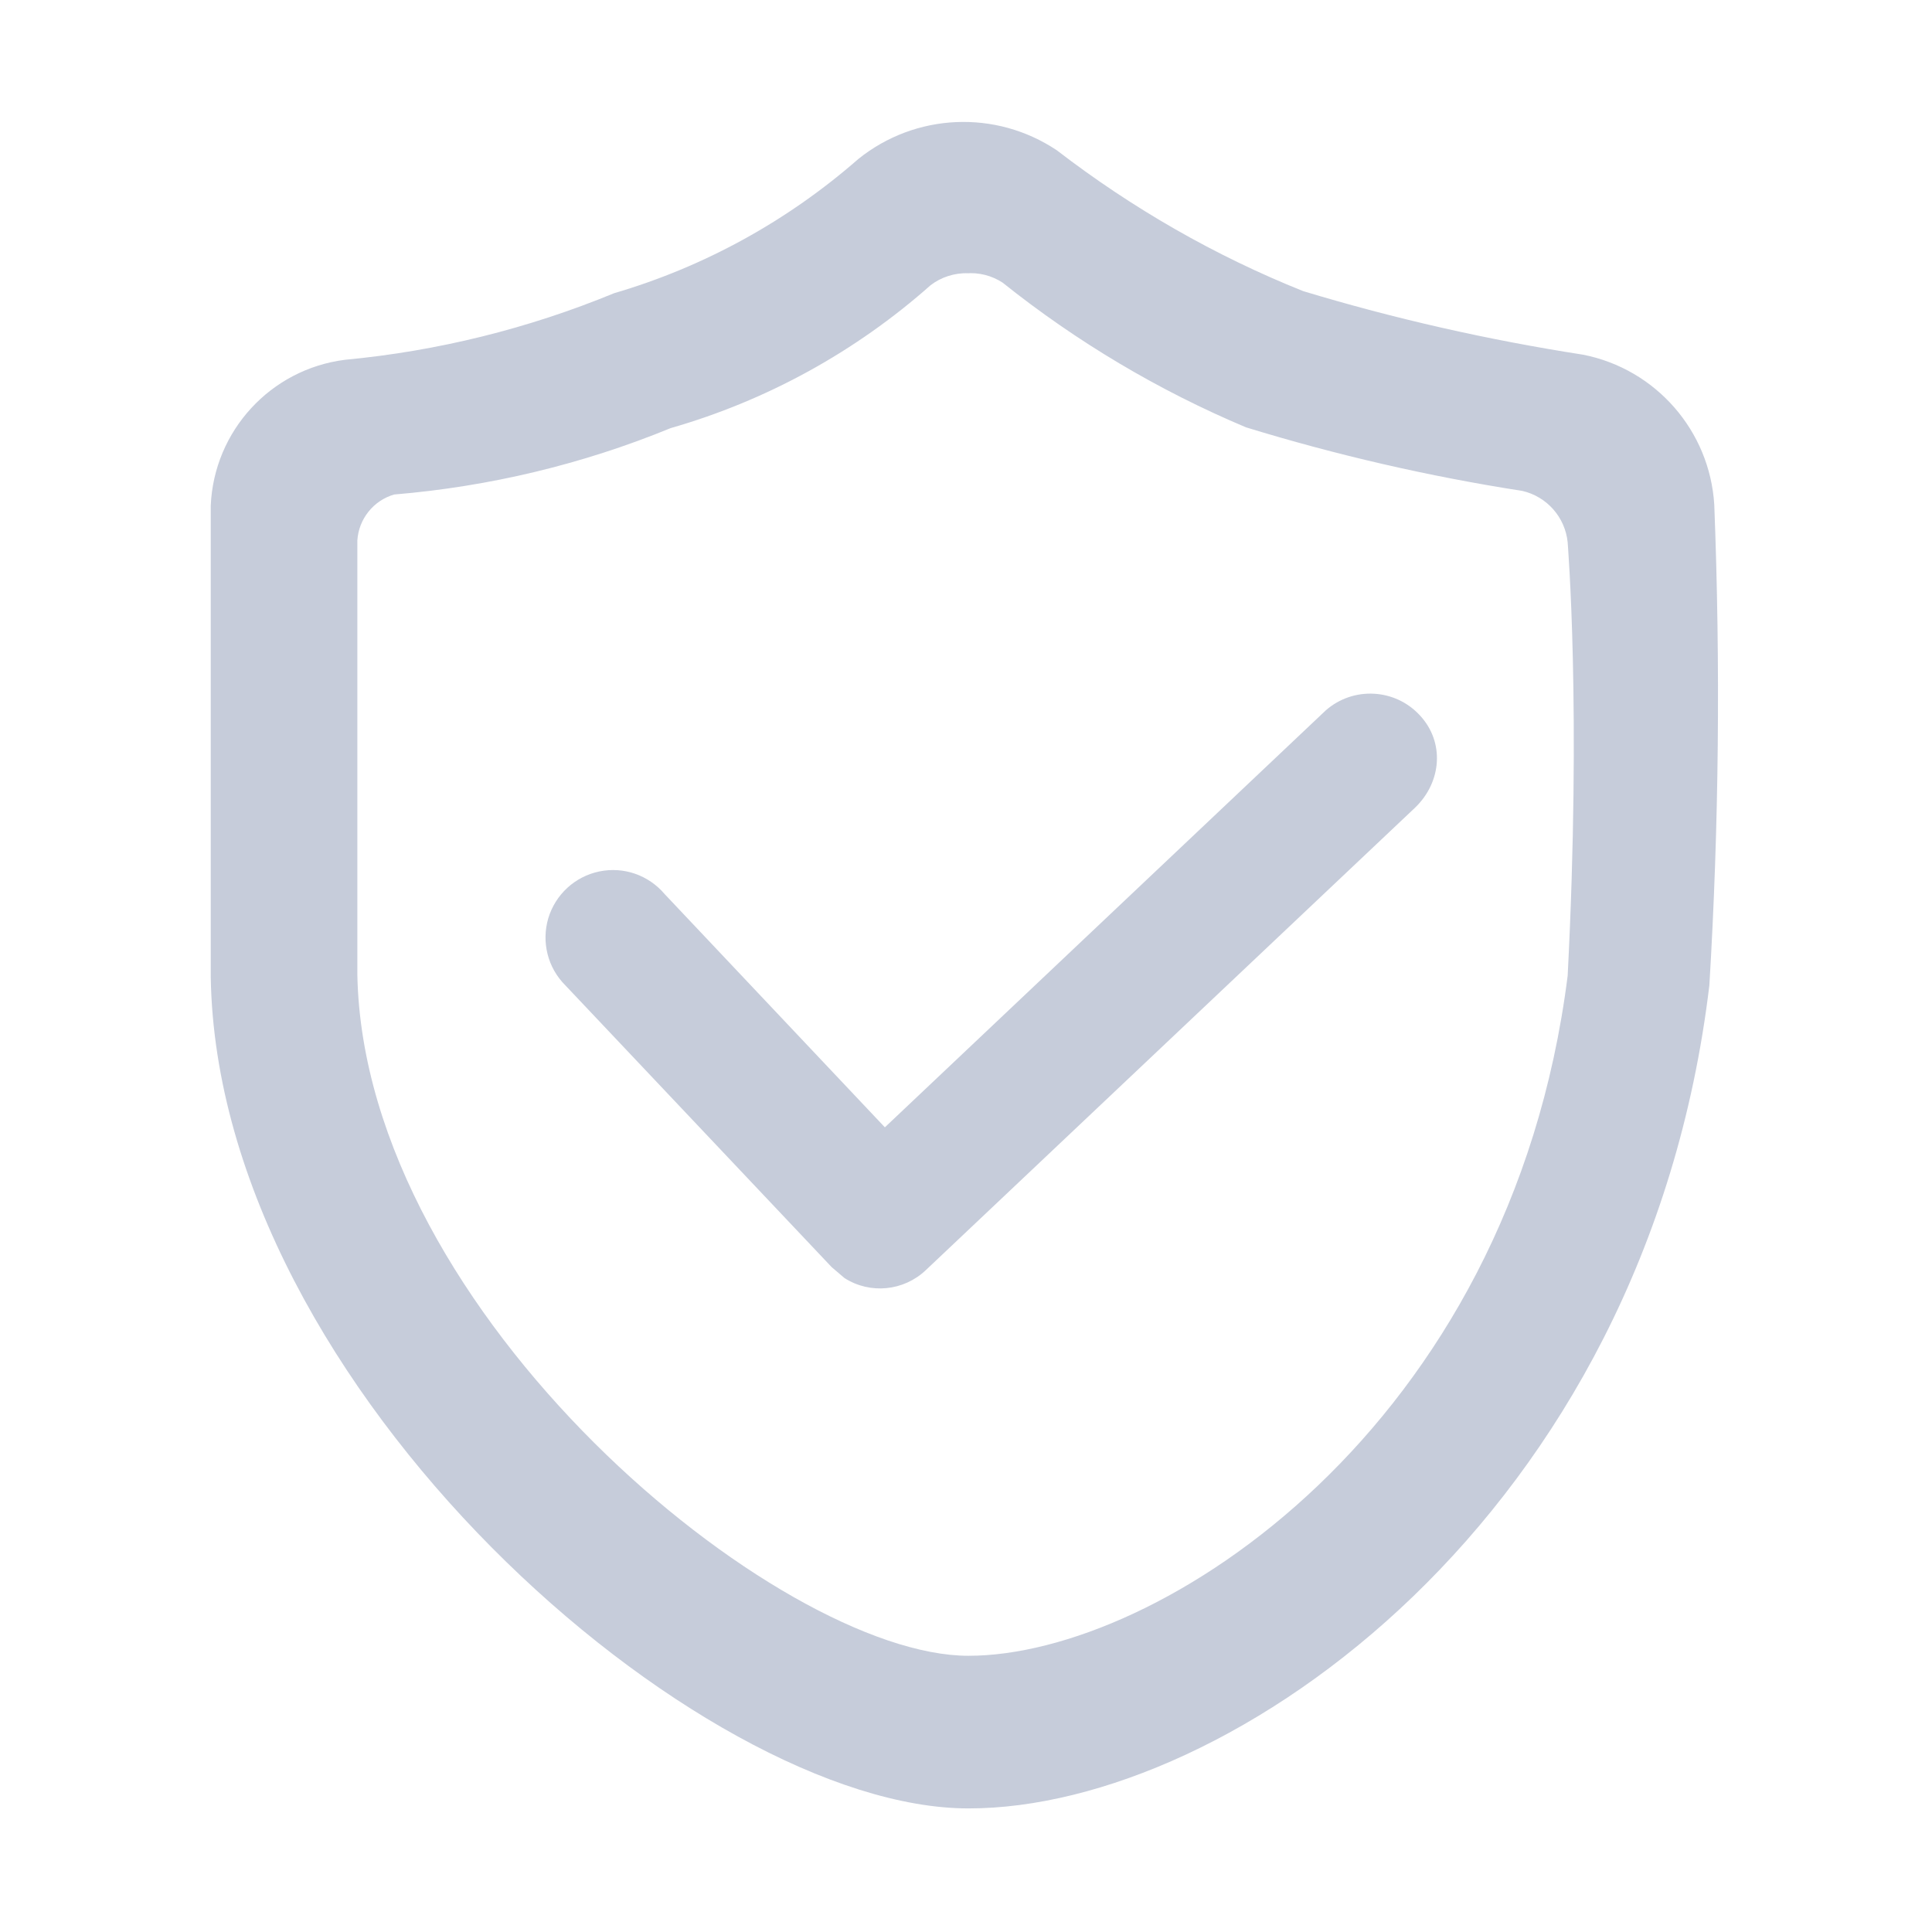
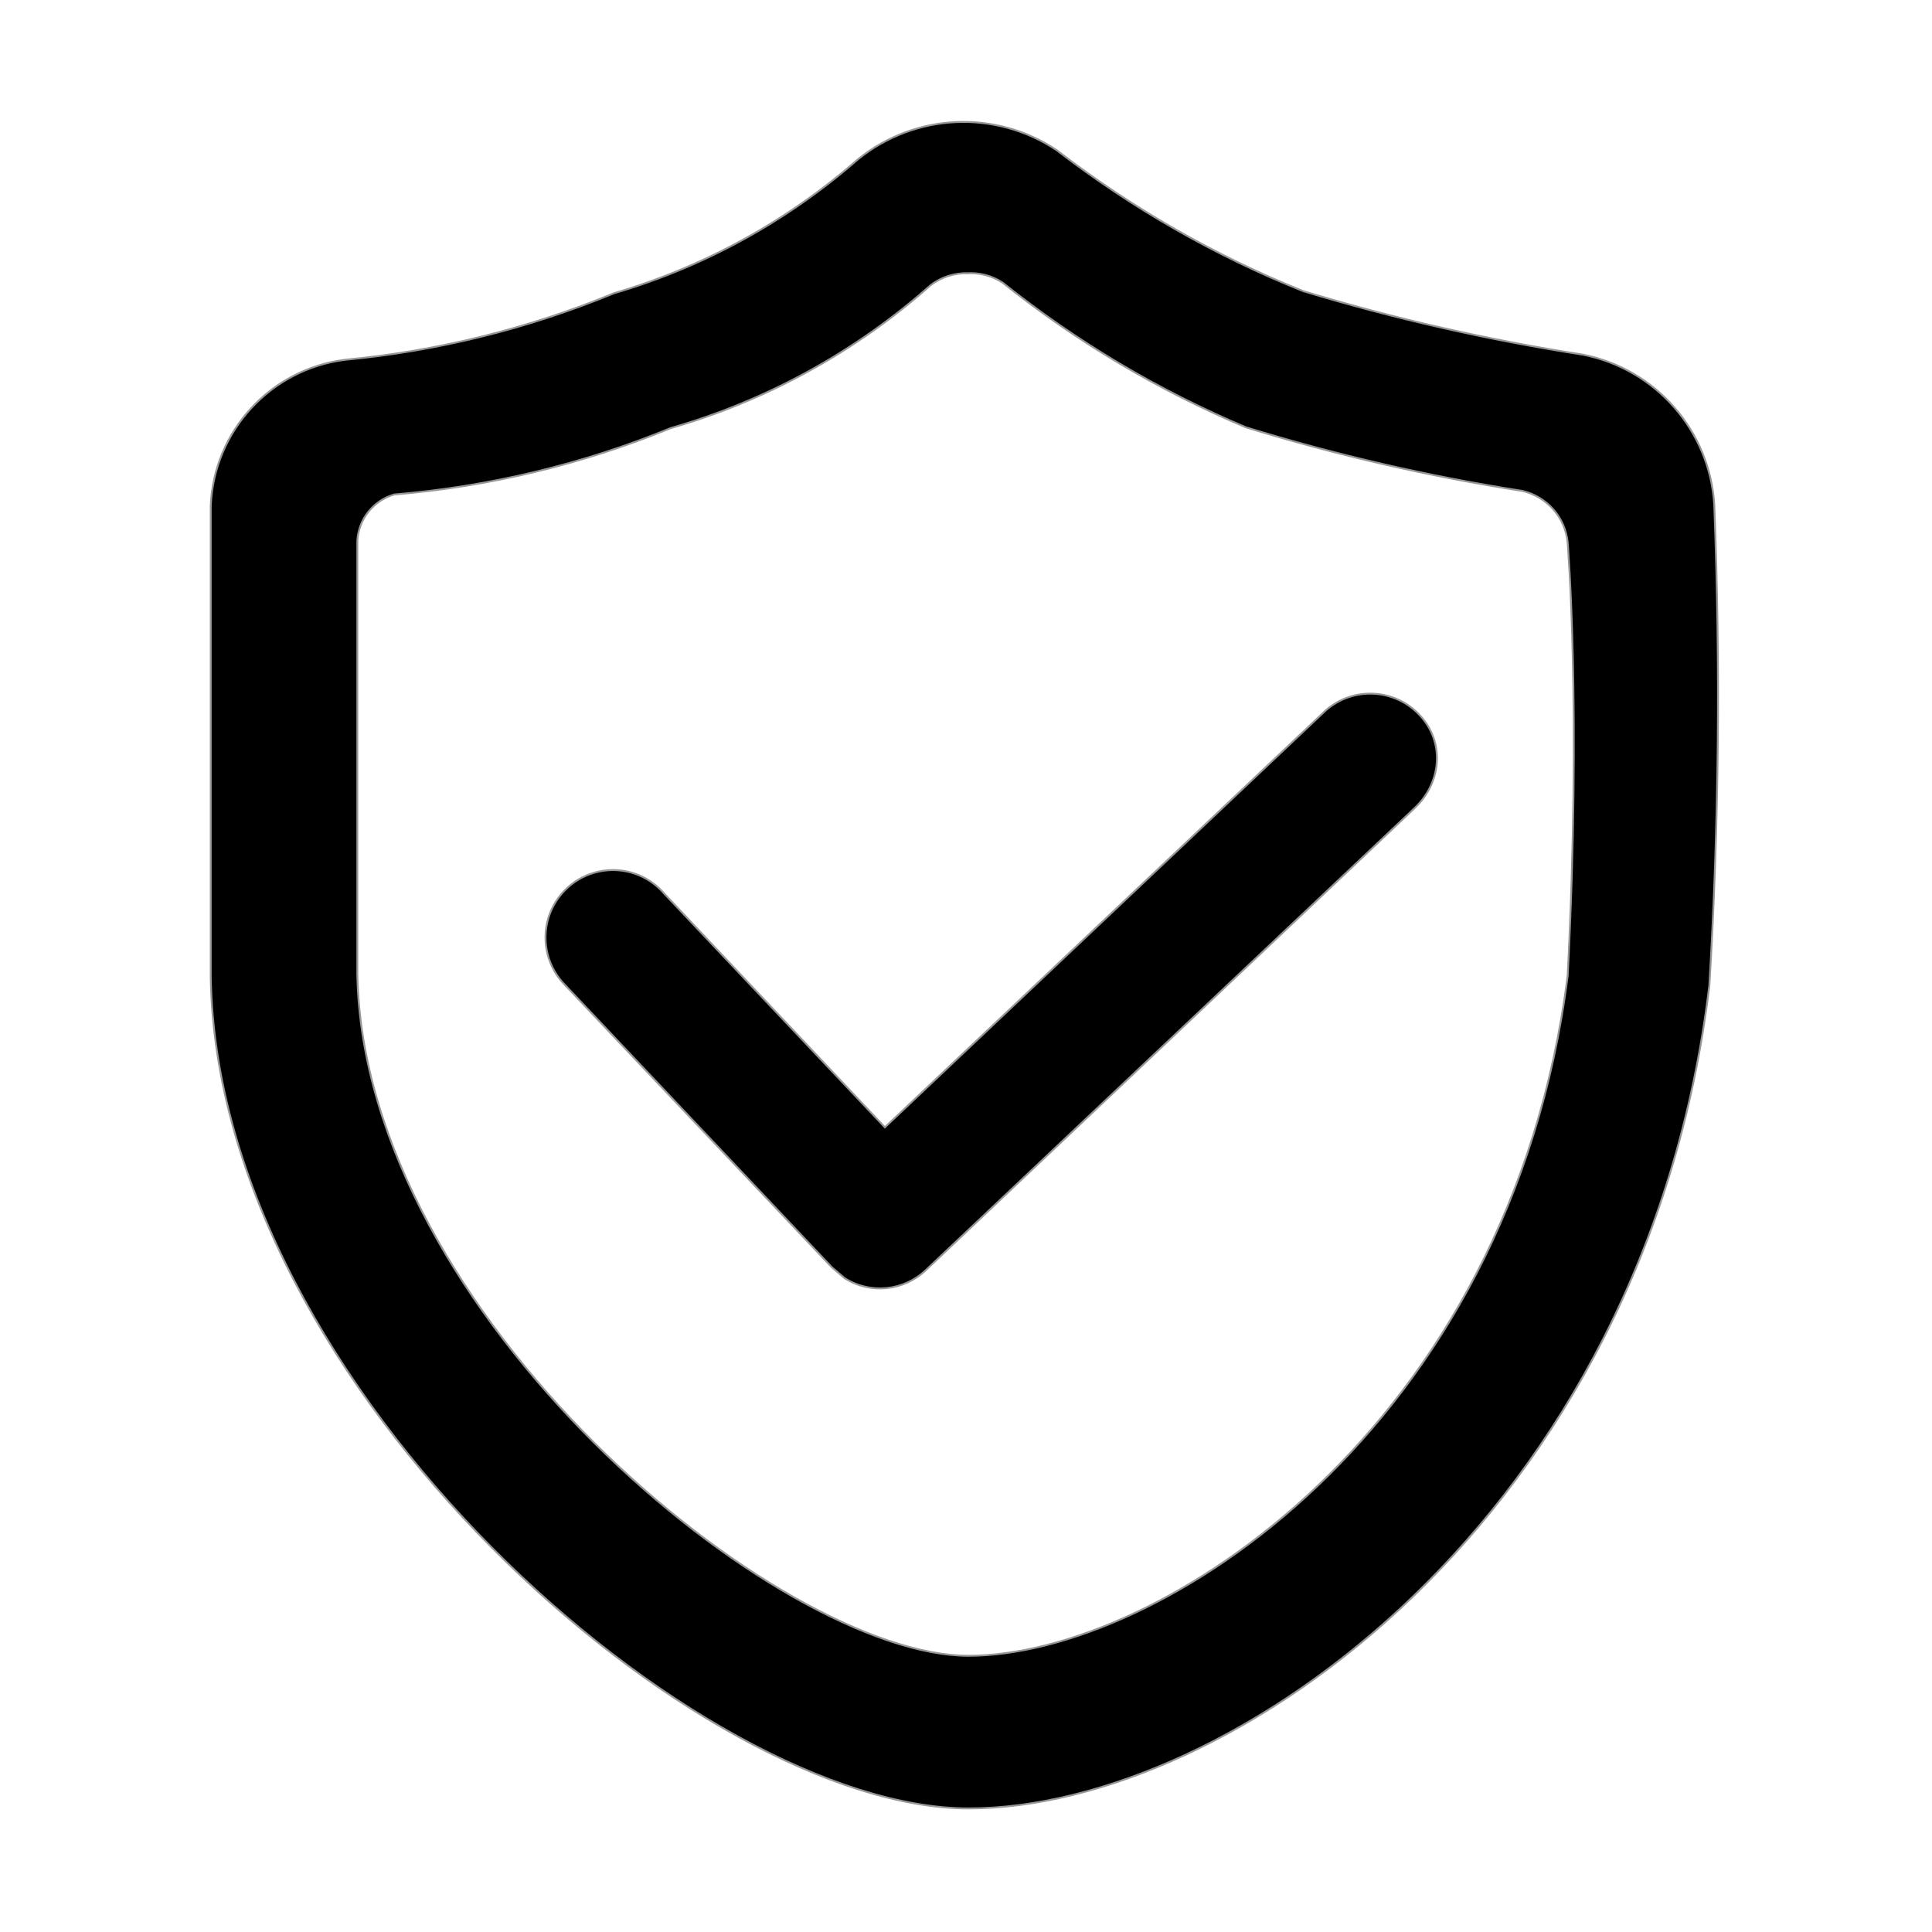
<svg xmlns="http://www.w3.org/2000/svg" t="1569580729849" class="icon" viewBox="0 0 1024 1024" version="1.1" p-id="1939" width="200" height="200">
  <defs>
    <style type="text/css" />
  </defs>
-   <path d="M513.3 958.5c-142.2 0-397.9-222.1-401.6-440.5V268c1.7-39.6 31.7-72.3 71.1-77.3 49-4.6 97.1-16.5 142.7-35.3 47.8-14 91.9-38.3 129.4-71.1 30.3-24.4 72.9-26.3 105.3-4.6 39.9 30.7 83.8 55.9 130.5 74.6 48.6 14.7 98.2 25.9 148.4 33.7 38.5 7.6 67.1 40.3 69.5 79.5 3.3 84.9 2.5 169.9-2.6 254.7-33.7 281.6-253.7 436.4-392.7 436.3z m-0.1-813.7c-7.2-0.2-14.3 2-20 6.4-39.7 35.2-86.8 61.1-137.7 75.7-46.8 19.2-96.2 31-146.6 35.2-11 3.2-18.8 13-19.5 24.4v230.1c3.5 180.3 223.3 361 323.9 361s287.3-120.2 317.6-360.5c7.3-142.7 0-228.6 0-229.6-1.3-13.3-11-24.3-24-27.3-49.6-7.7-98.6-19-146.5-33.7-46.3-19.5-89.7-45.3-129-76.7-5.8-3.8-12.7-5.5-19.5-4.9l1.3-0.1z" fill="#C6CCDA" p-id="1940" />
-   <path d="M750.1 428L490.7 673.2c-11.7 11.1-29.5 12.9-43.1 4.2l-6.8-5.8-141.2-149.4c-9.3-9.3-12.7-22.9-9-35.5 3.8-12.6 14.1-22.1 27-24.8 12.9-2.7 26.1 1.9 34.6 11.9L469 597.5l233.7-221c14.6-12.8 36.8-11.6 49.9 2.7 13.2 14.2 11.5 35.3-2.5 48.8" fill="#C6CCDA" p-id="1941" />
+   <path d="M513.3 958.5c-142.2 0-397.9-222.1-401.6-440.5V268c1.7-39.6 31.7-72.3 71.1-77.3 49-4.6 97.1-16.5 142.7-35.3 47.8-14 91.9-38.3 129.4-71.1 30.3-24.4 72.9-26.3 105.3-4.6 39.9 30.7 83.8 55.9 130.5 74.6 48.6 14.7 98.2 25.9 148.4 33.7 38.5 7.6 67.1 40.3 69.5 79.5 3.3 84.9 2.5 169.9-2.6 254.7-33.7 281.6-253.7 436.4-392.7 436.3z m-0.1-813.7c-7.2-0.2-14.3 2-20 6.4-39.7 35.2-86.8 61.1-137.7 75.7-46.8 19.2-96.2 31-146.6 35.2-11 3.2-18.8 13-19.5 24.4v230.1c3.5 180.3 223.3 361 323.9 361s287.3-120.2 317.6-360.5c7.3-142.7 0-228.6 0-229.6-1.3-13.3-11-24.3-24-27.3-49.6-7.7-98.6-19-146.5-33.7-46.3-19.5-89.7-45.3-129-76.7-5.8-3.8-12.7-5.5-19.5-4.9l1.3-0.1z" stroke="#979797" p-id="1940" />
+   <path d="M750.1 428L490.7 673.2c-11.7 11.1-29.5 12.9-43.1 4.2l-6.8-5.8-141.2-149.4c-9.3-9.3-12.7-22.9-9-35.5 3.8-12.6 14.1-22.1 27-24.8 12.9-2.7 26.1 1.9 34.6 11.9L469 597.5l233.7-221c14.6-12.8 36.8-11.6 49.9 2.7 13.2 14.2 11.5 35.3-2.5 48.8" stroke="#979797" p-id="1941" />
</svg>
